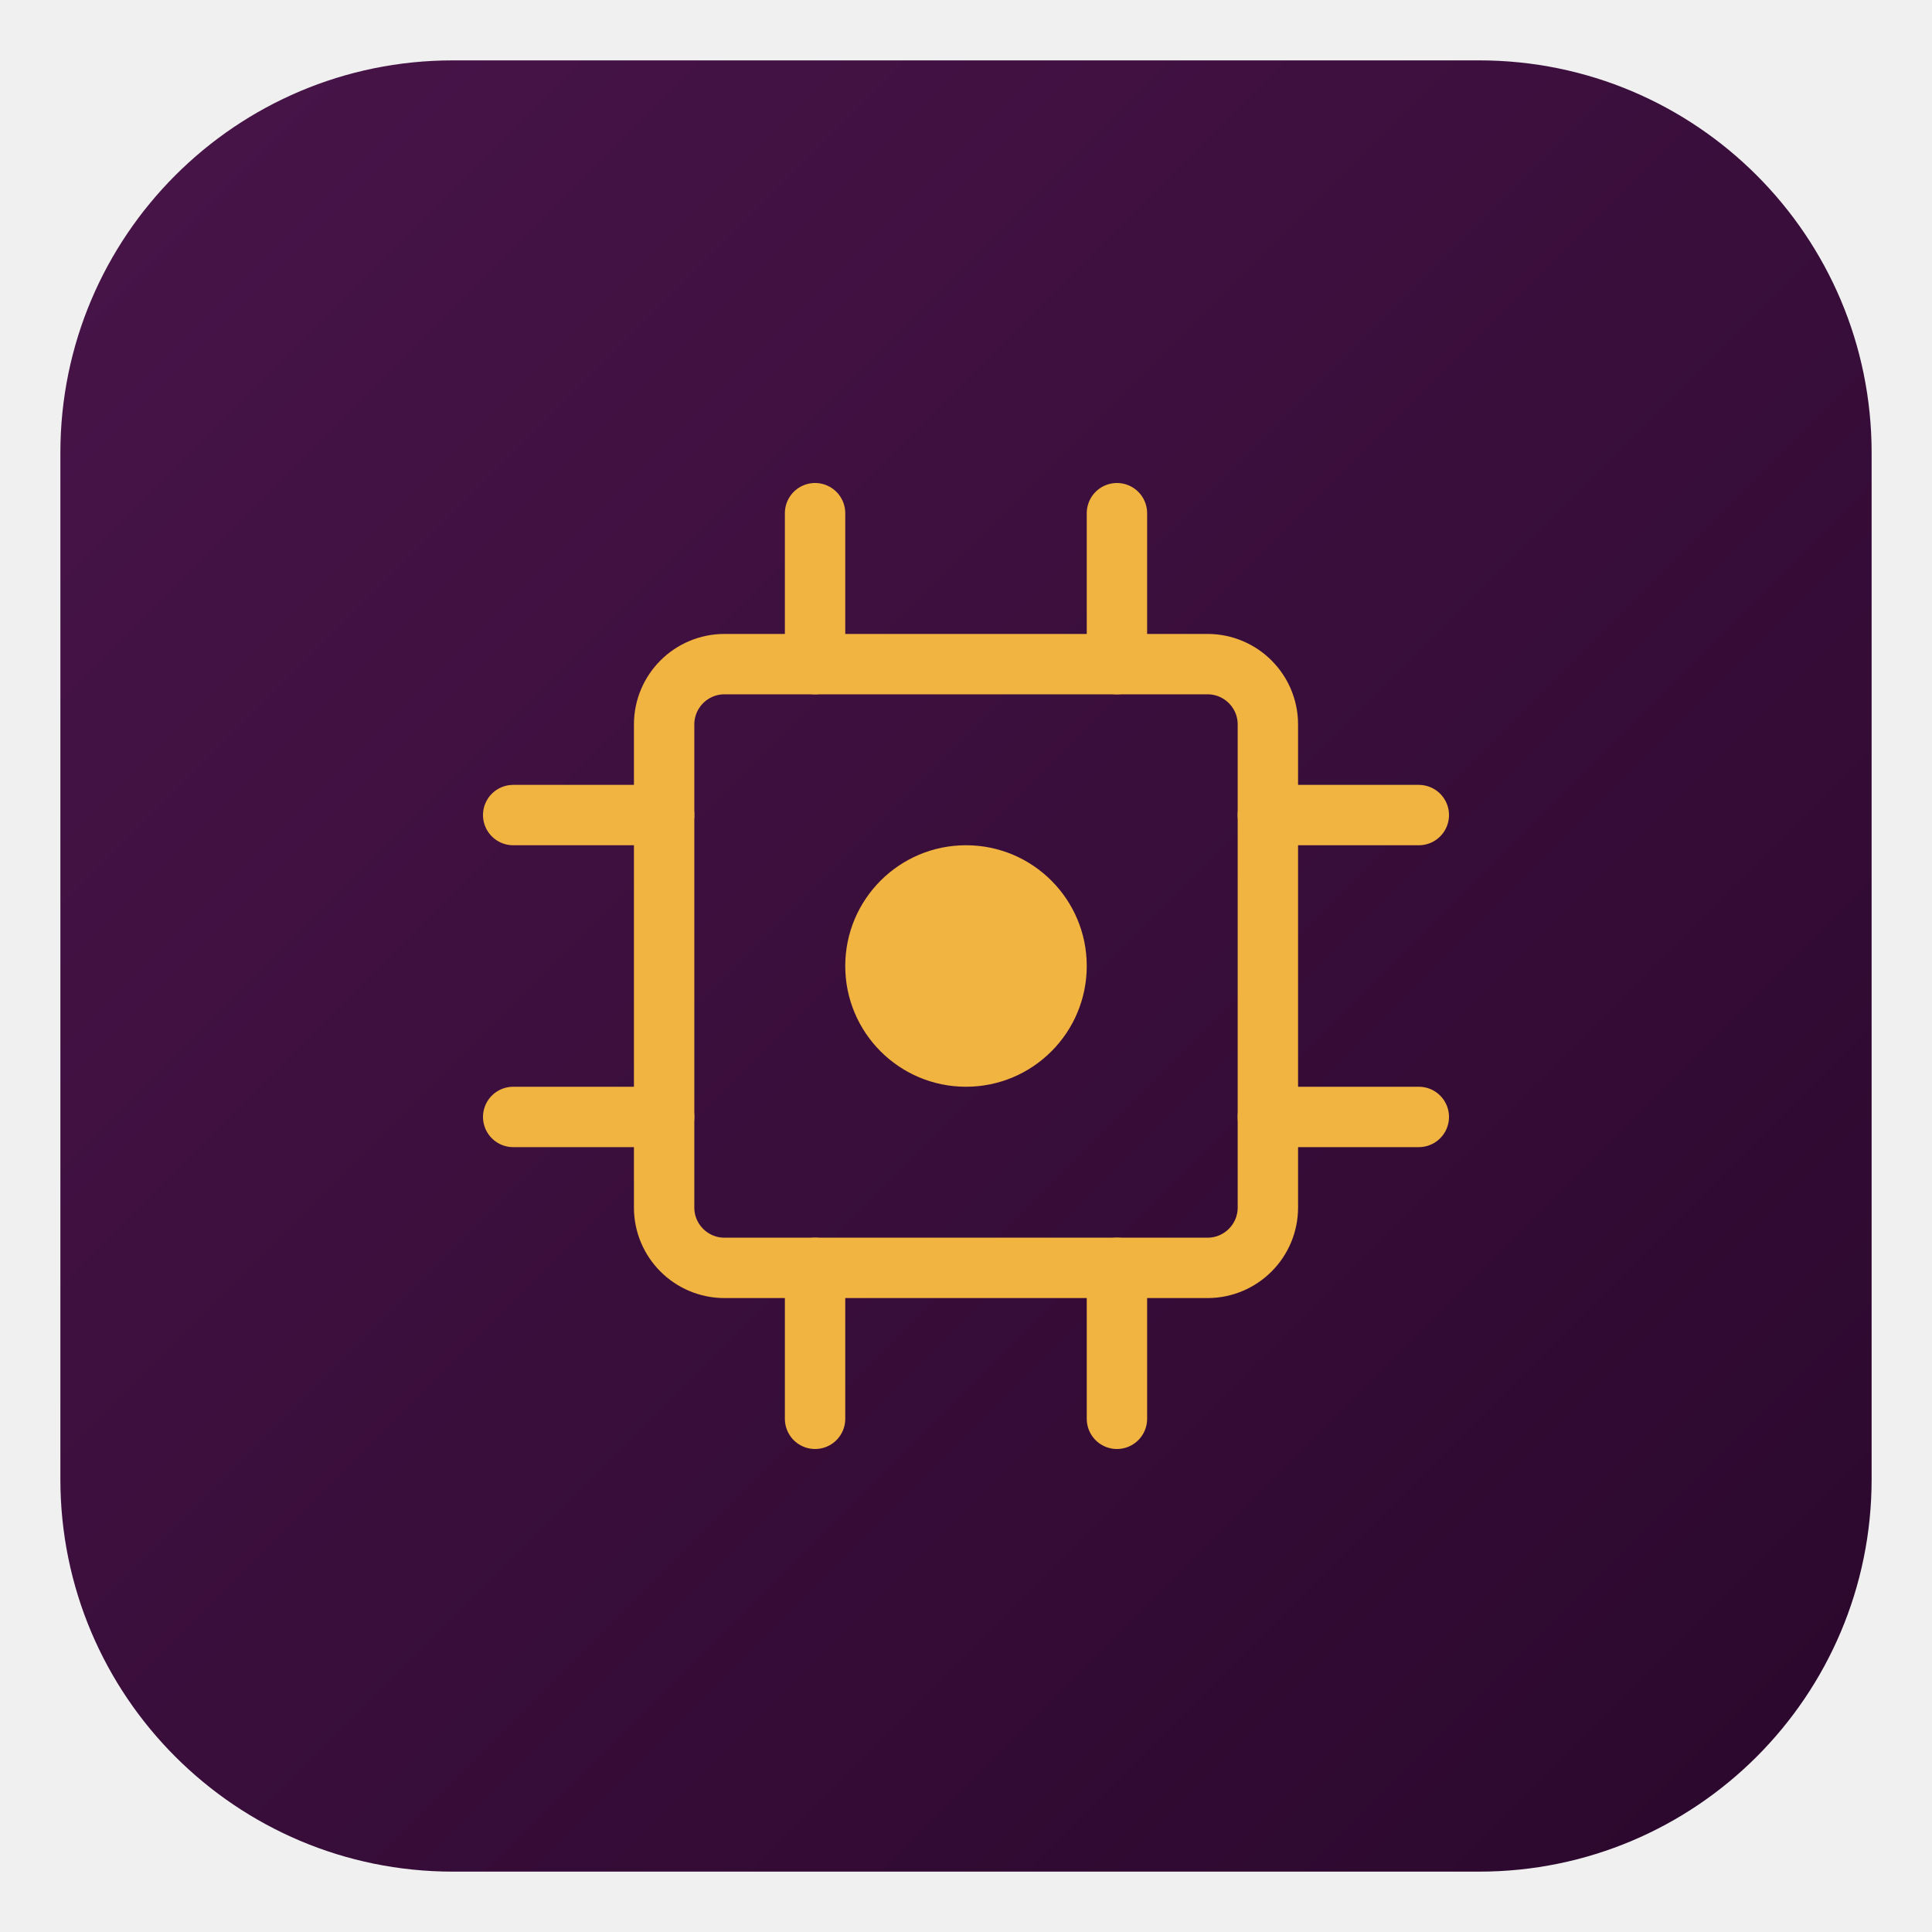
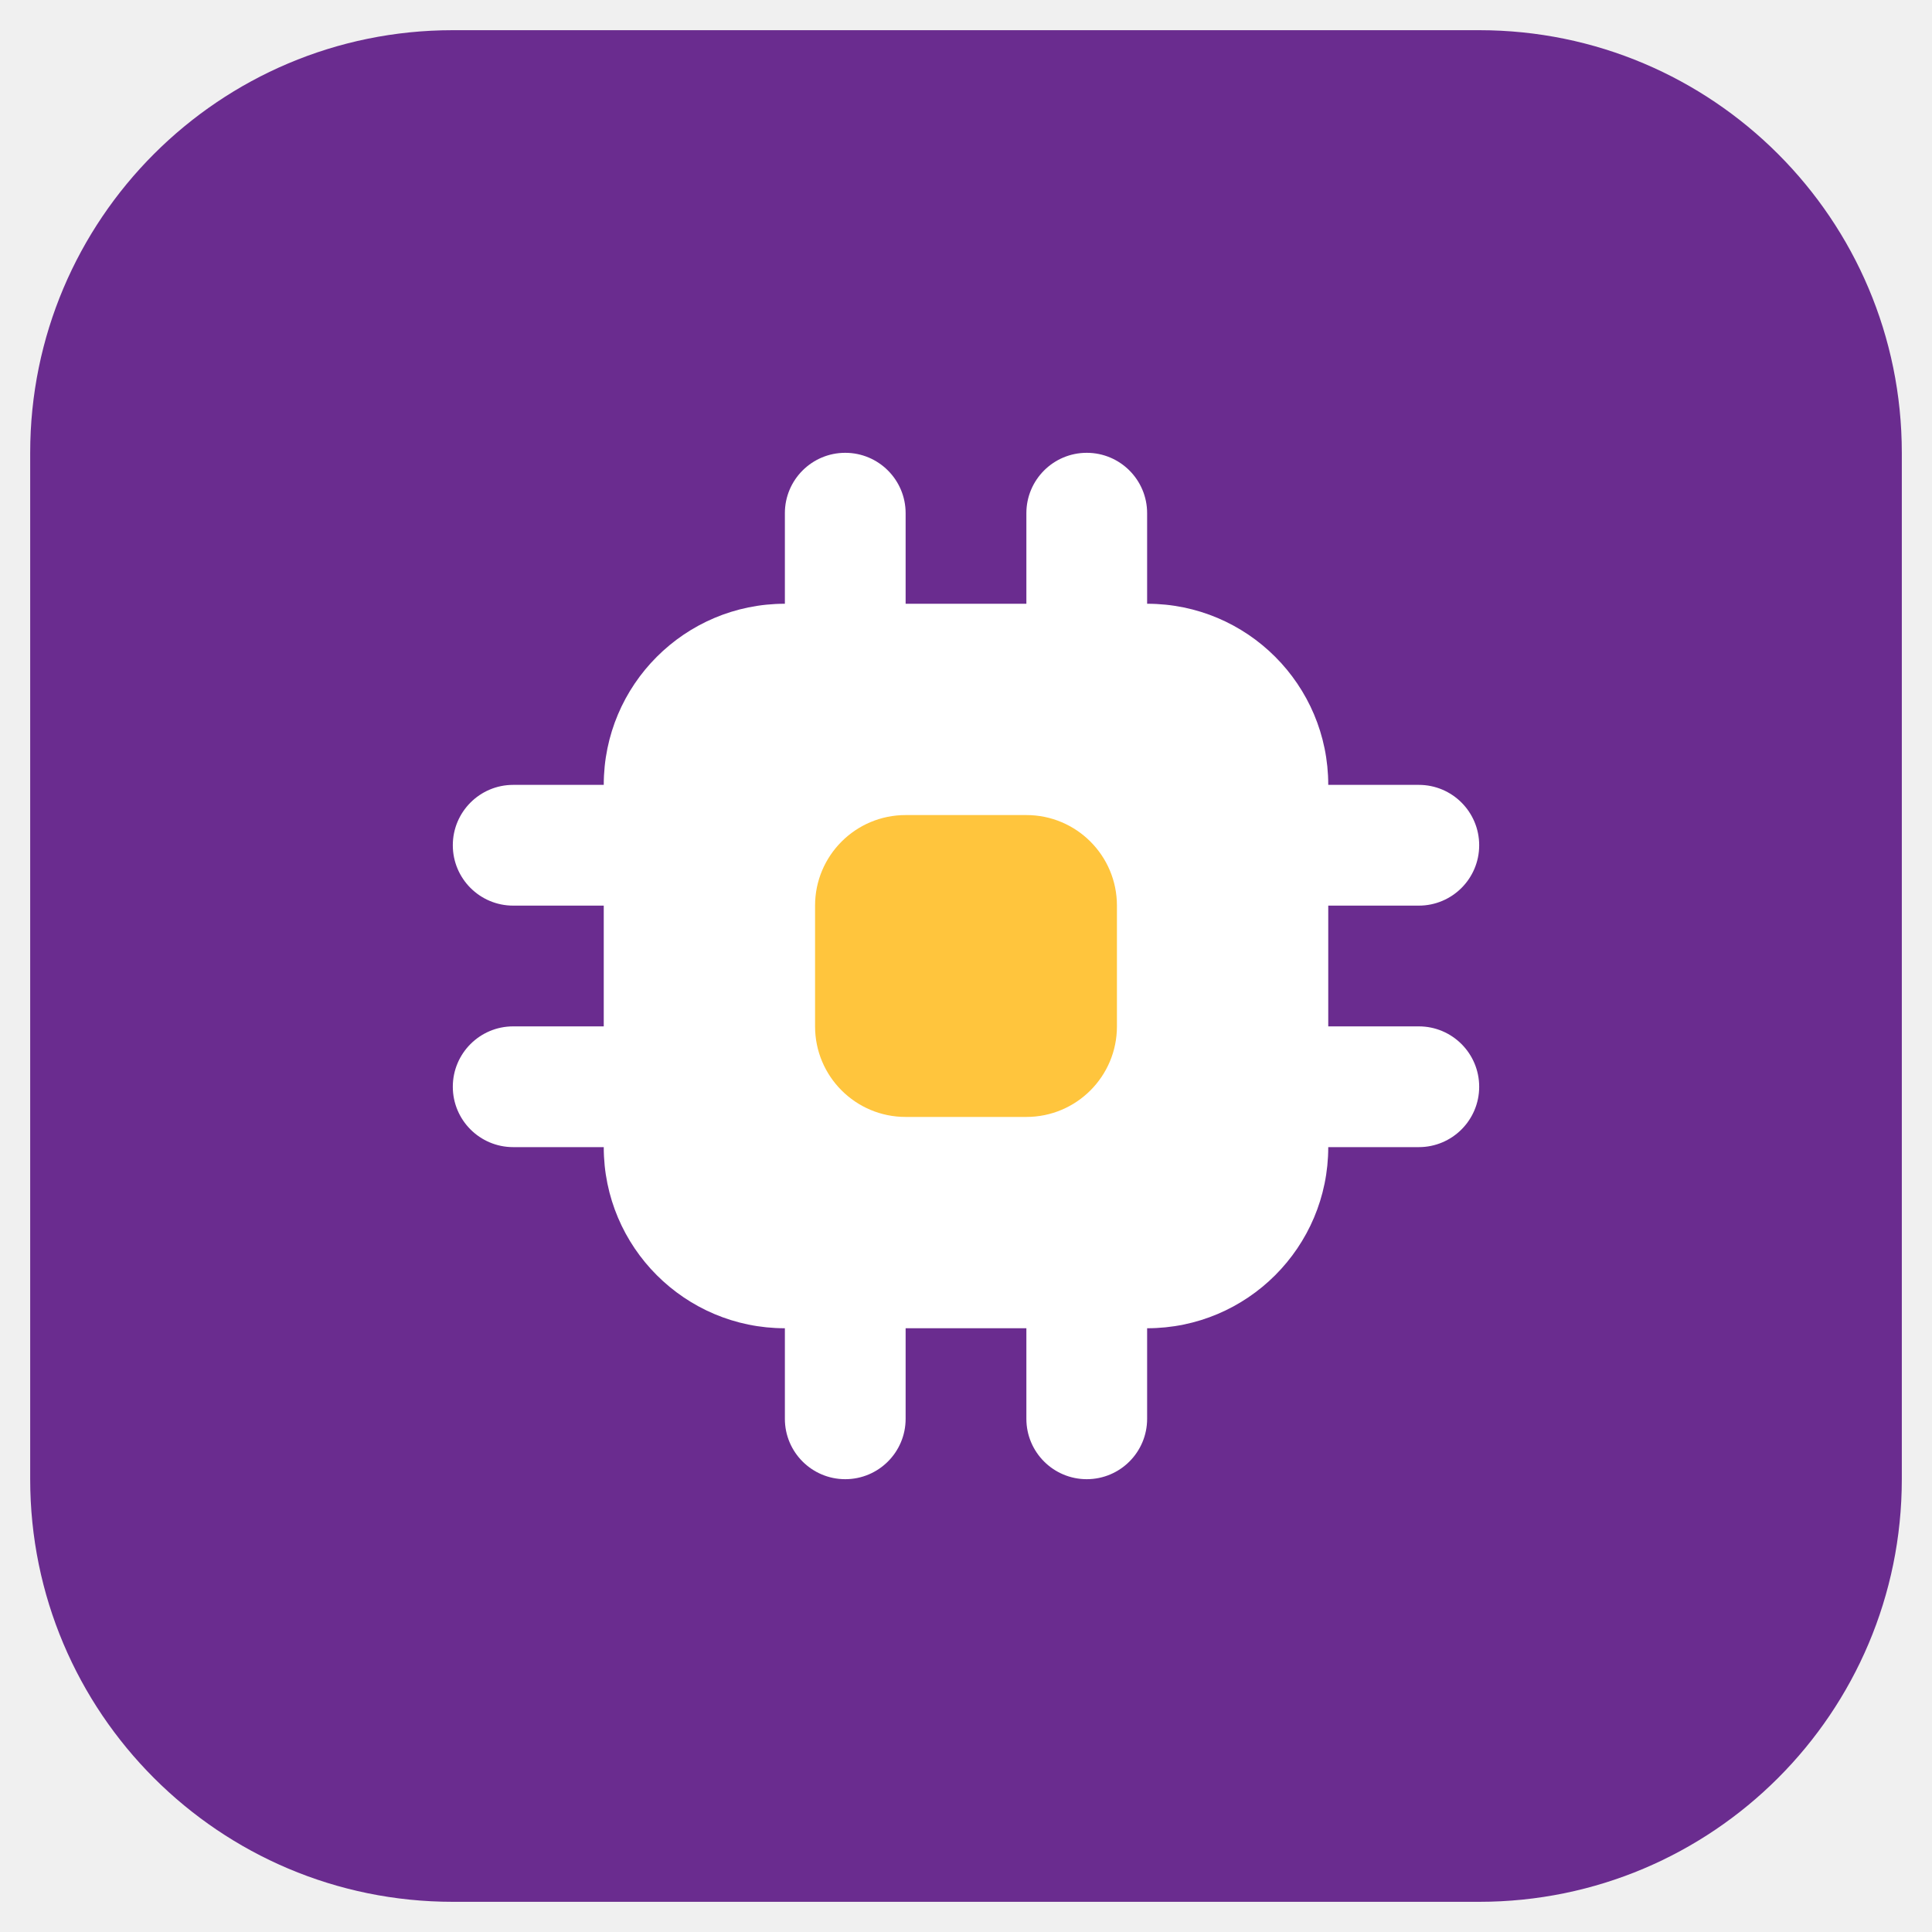
<svg xmlns="http://www.w3.org/2000/svg" width="128" height="128" viewBox="0 0 128 128" fill="none" role="img" aria-label="BarakoCMS.AI">
-   <defs>
-     <linearGradient id="ai-bg" x1="0" y1="0" x2="128" y2="128" gradientUnits="userSpaceOnUse">
-       <stop offset="0" stop-color="#4A154B" />
-       <stop offset="1" stop-color="#29072B" />
-     </linearGradient>
-   </defs>
-   <rect x="4" y="4" width="120" height="120" rx="26" fill="url(#ai-bg)" />
-   <rect x="44" y="44" width="40" height="40" rx="4" stroke="#F2B441" stroke-width="4" fill="none" />
-   <circle cx="64" cy="64" r="8" fill="#F2B441" />
-   <line x1="34" y1="54" x2="44" y2="54" stroke="#F2B441" stroke-width="4" stroke-linecap="round" />
-   <line x1="34" y1="74" x2="44" y2="74" stroke="#F2B441" stroke-width="4" stroke-linecap="round" />
-   <line x1="84" y1="54" x2="94" y2="54" stroke="#F2B441" stroke-width="4" stroke-linecap="round" />
-   <line x1="84" y1="74" x2="94" y2="74" stroke="#F2B441" stroke-width="4" stroke-linecap="round" />
-   <line x1="54" y1="34" x2="54" y2="44" stroke="#F2B441" stroke-width="4" stroke-linecap="round" />
-   <line x1="74" y1="34" x2="74" y2="44" stroke="#F2B441" stroke-width="4" stroke-linecap="round" />
-   <line x1="54" y1="84" x2="54" y2="94" stroke="#F2B441" stroke-width="4" stroke-linecap="round" />
-   <line x1="74" y1="84" x2="74" y2="94" stroke="#F2B441" stroke-width="4" stroke-linecap="round" />
+   <rect x="2" y="2" width="124" height="124" rx="28" fill="#6A2C8F" />
+   <g fill="#FFFFFF">
+     <rect x="52" y="30" width="8" height="14" rx="4" />
+     <rect x="68" y="30" width="8" height="14" rx="4" />
+     <rect x="52" y="84" width="8" height="14" rx="4" />
+     <rect x="68" y="84" width="8" height="14" rx="4" />
+     <rect x="30" y="52" width="14" height="8" rx="4" />
+     <rect x="30" y="68" width="14" height="8" rx="4" />
+     <rect x="84" y="52" width="14" height="8" rx="4" />
+     <rect x="84" y="68" width="14" height="8" rx="4" />
+   </g>
+   <rect x="40" y="40" width="48" height="48" rx="12" fill="#FFFFFF" />
+   <rect x="54" y="54" width="20" height="20" rx="6" fill="#FFC53D" />
</svg>
